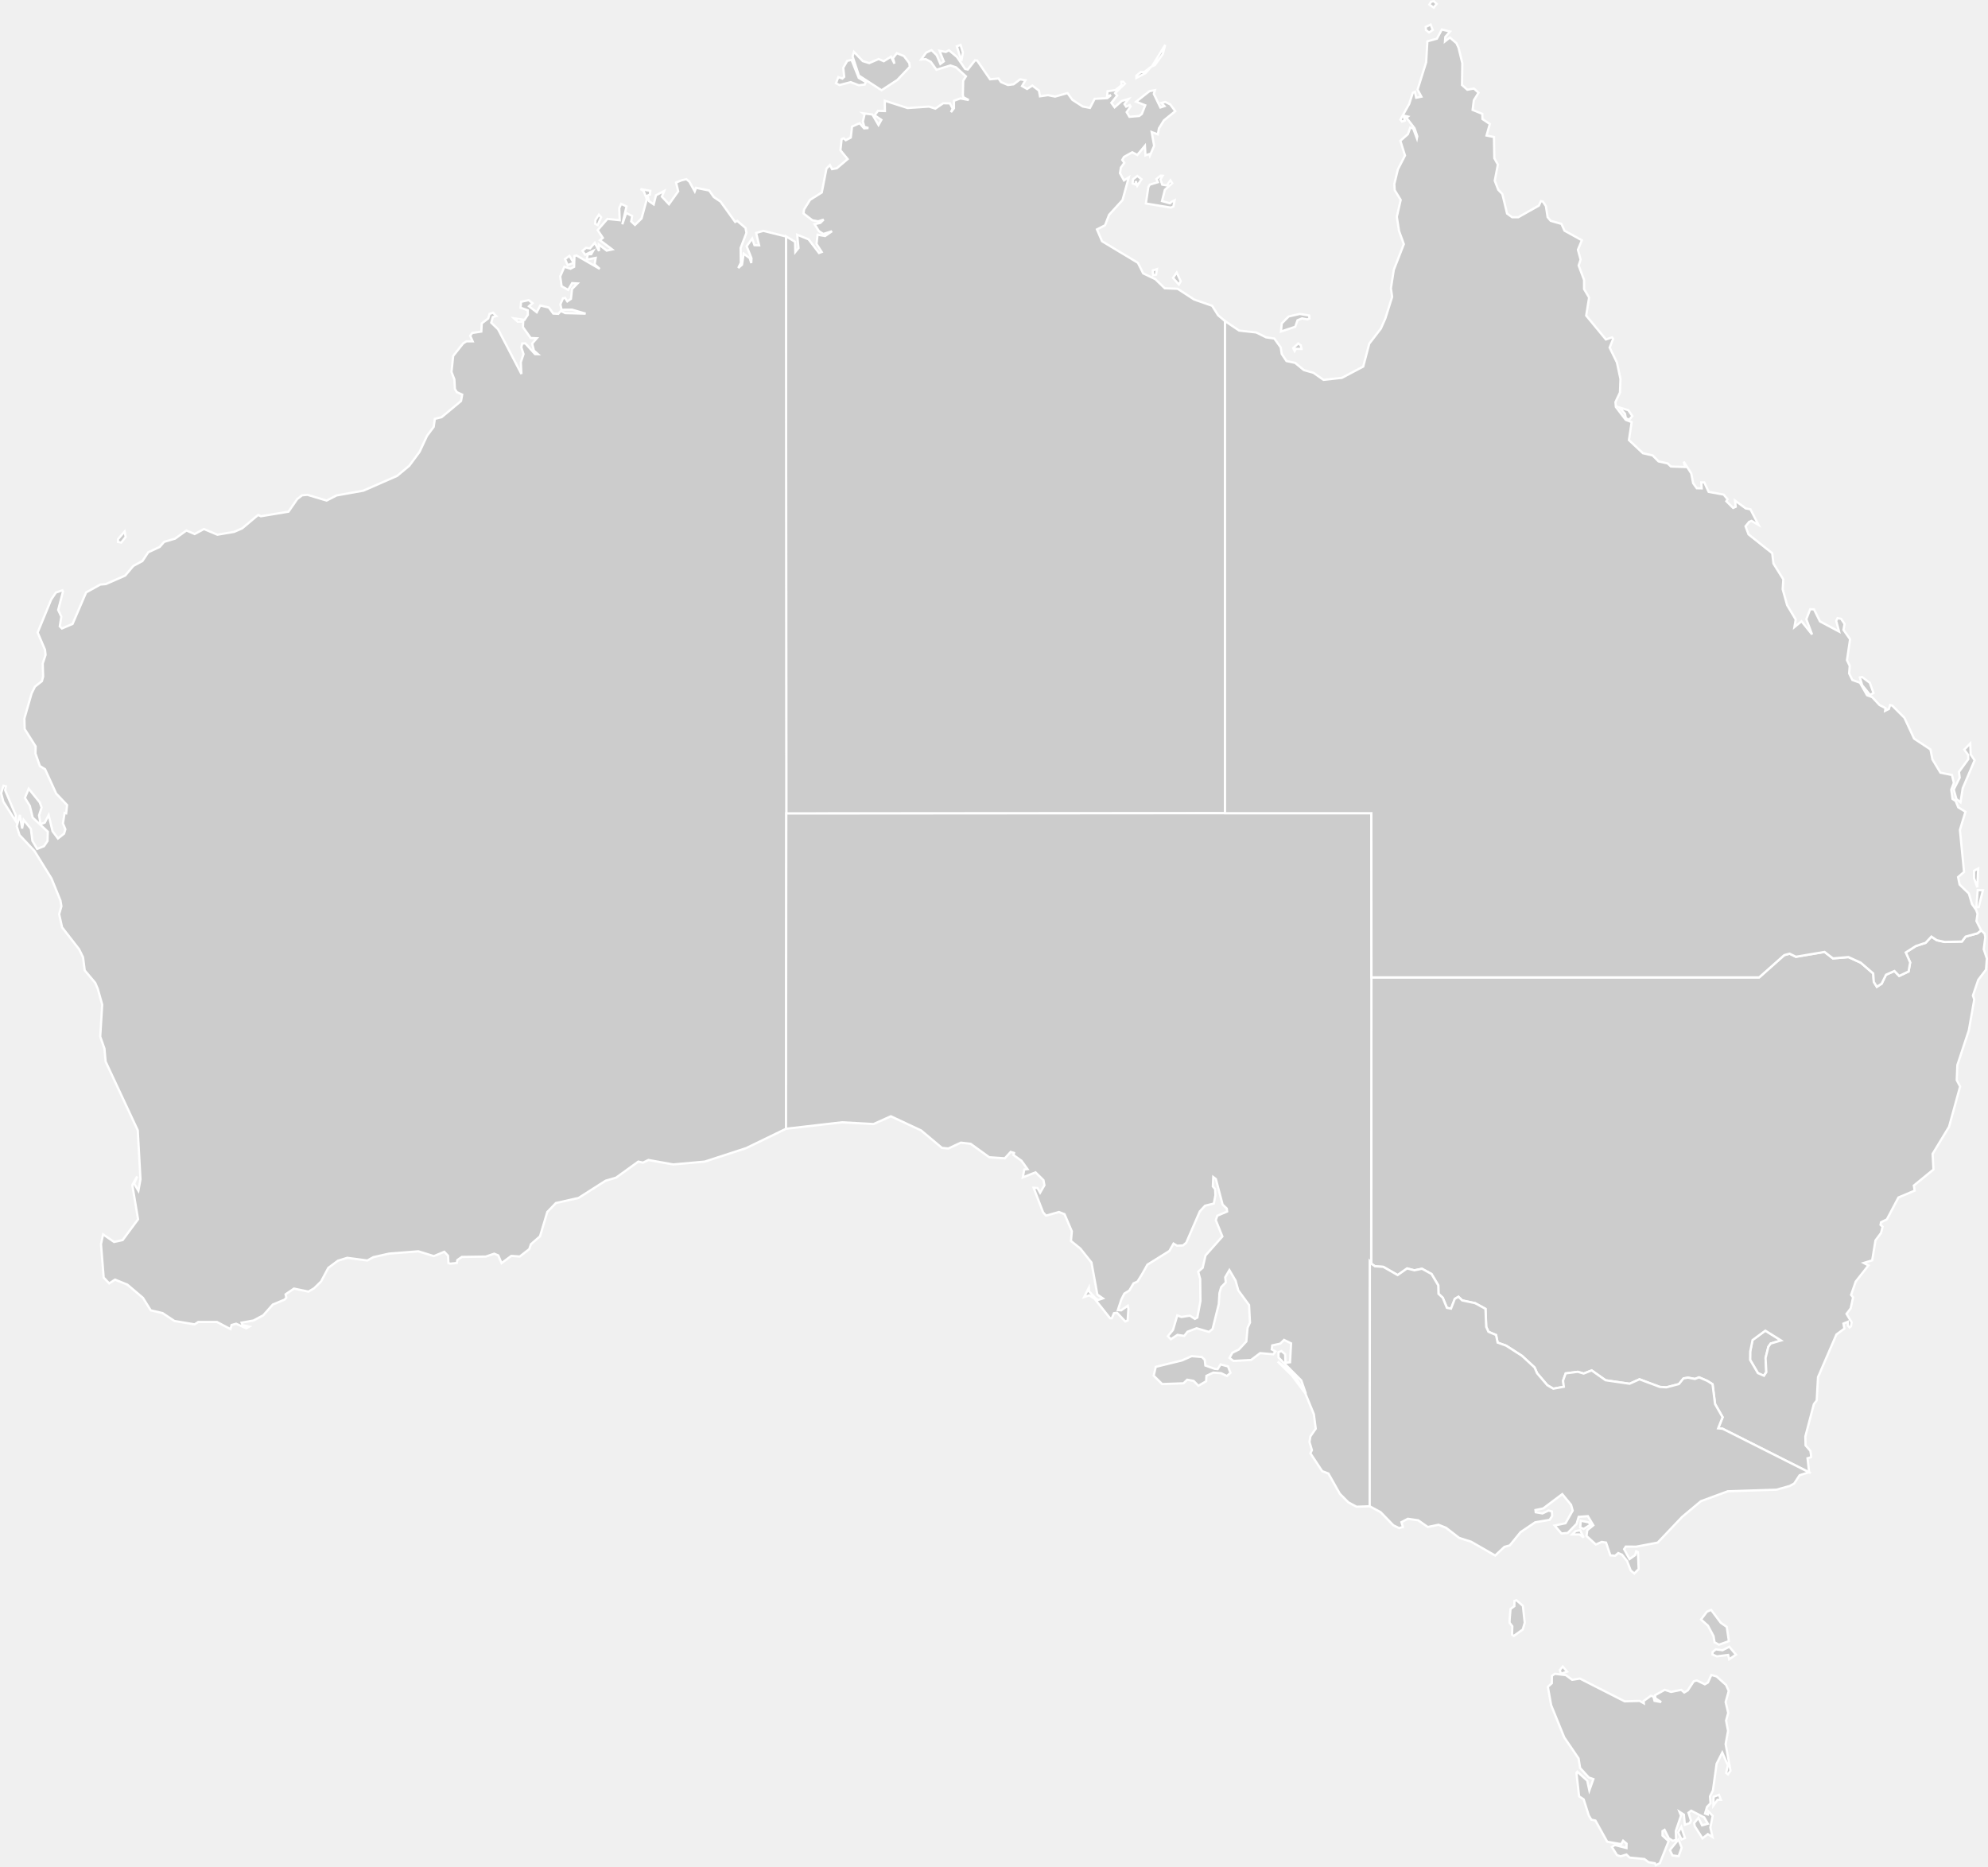
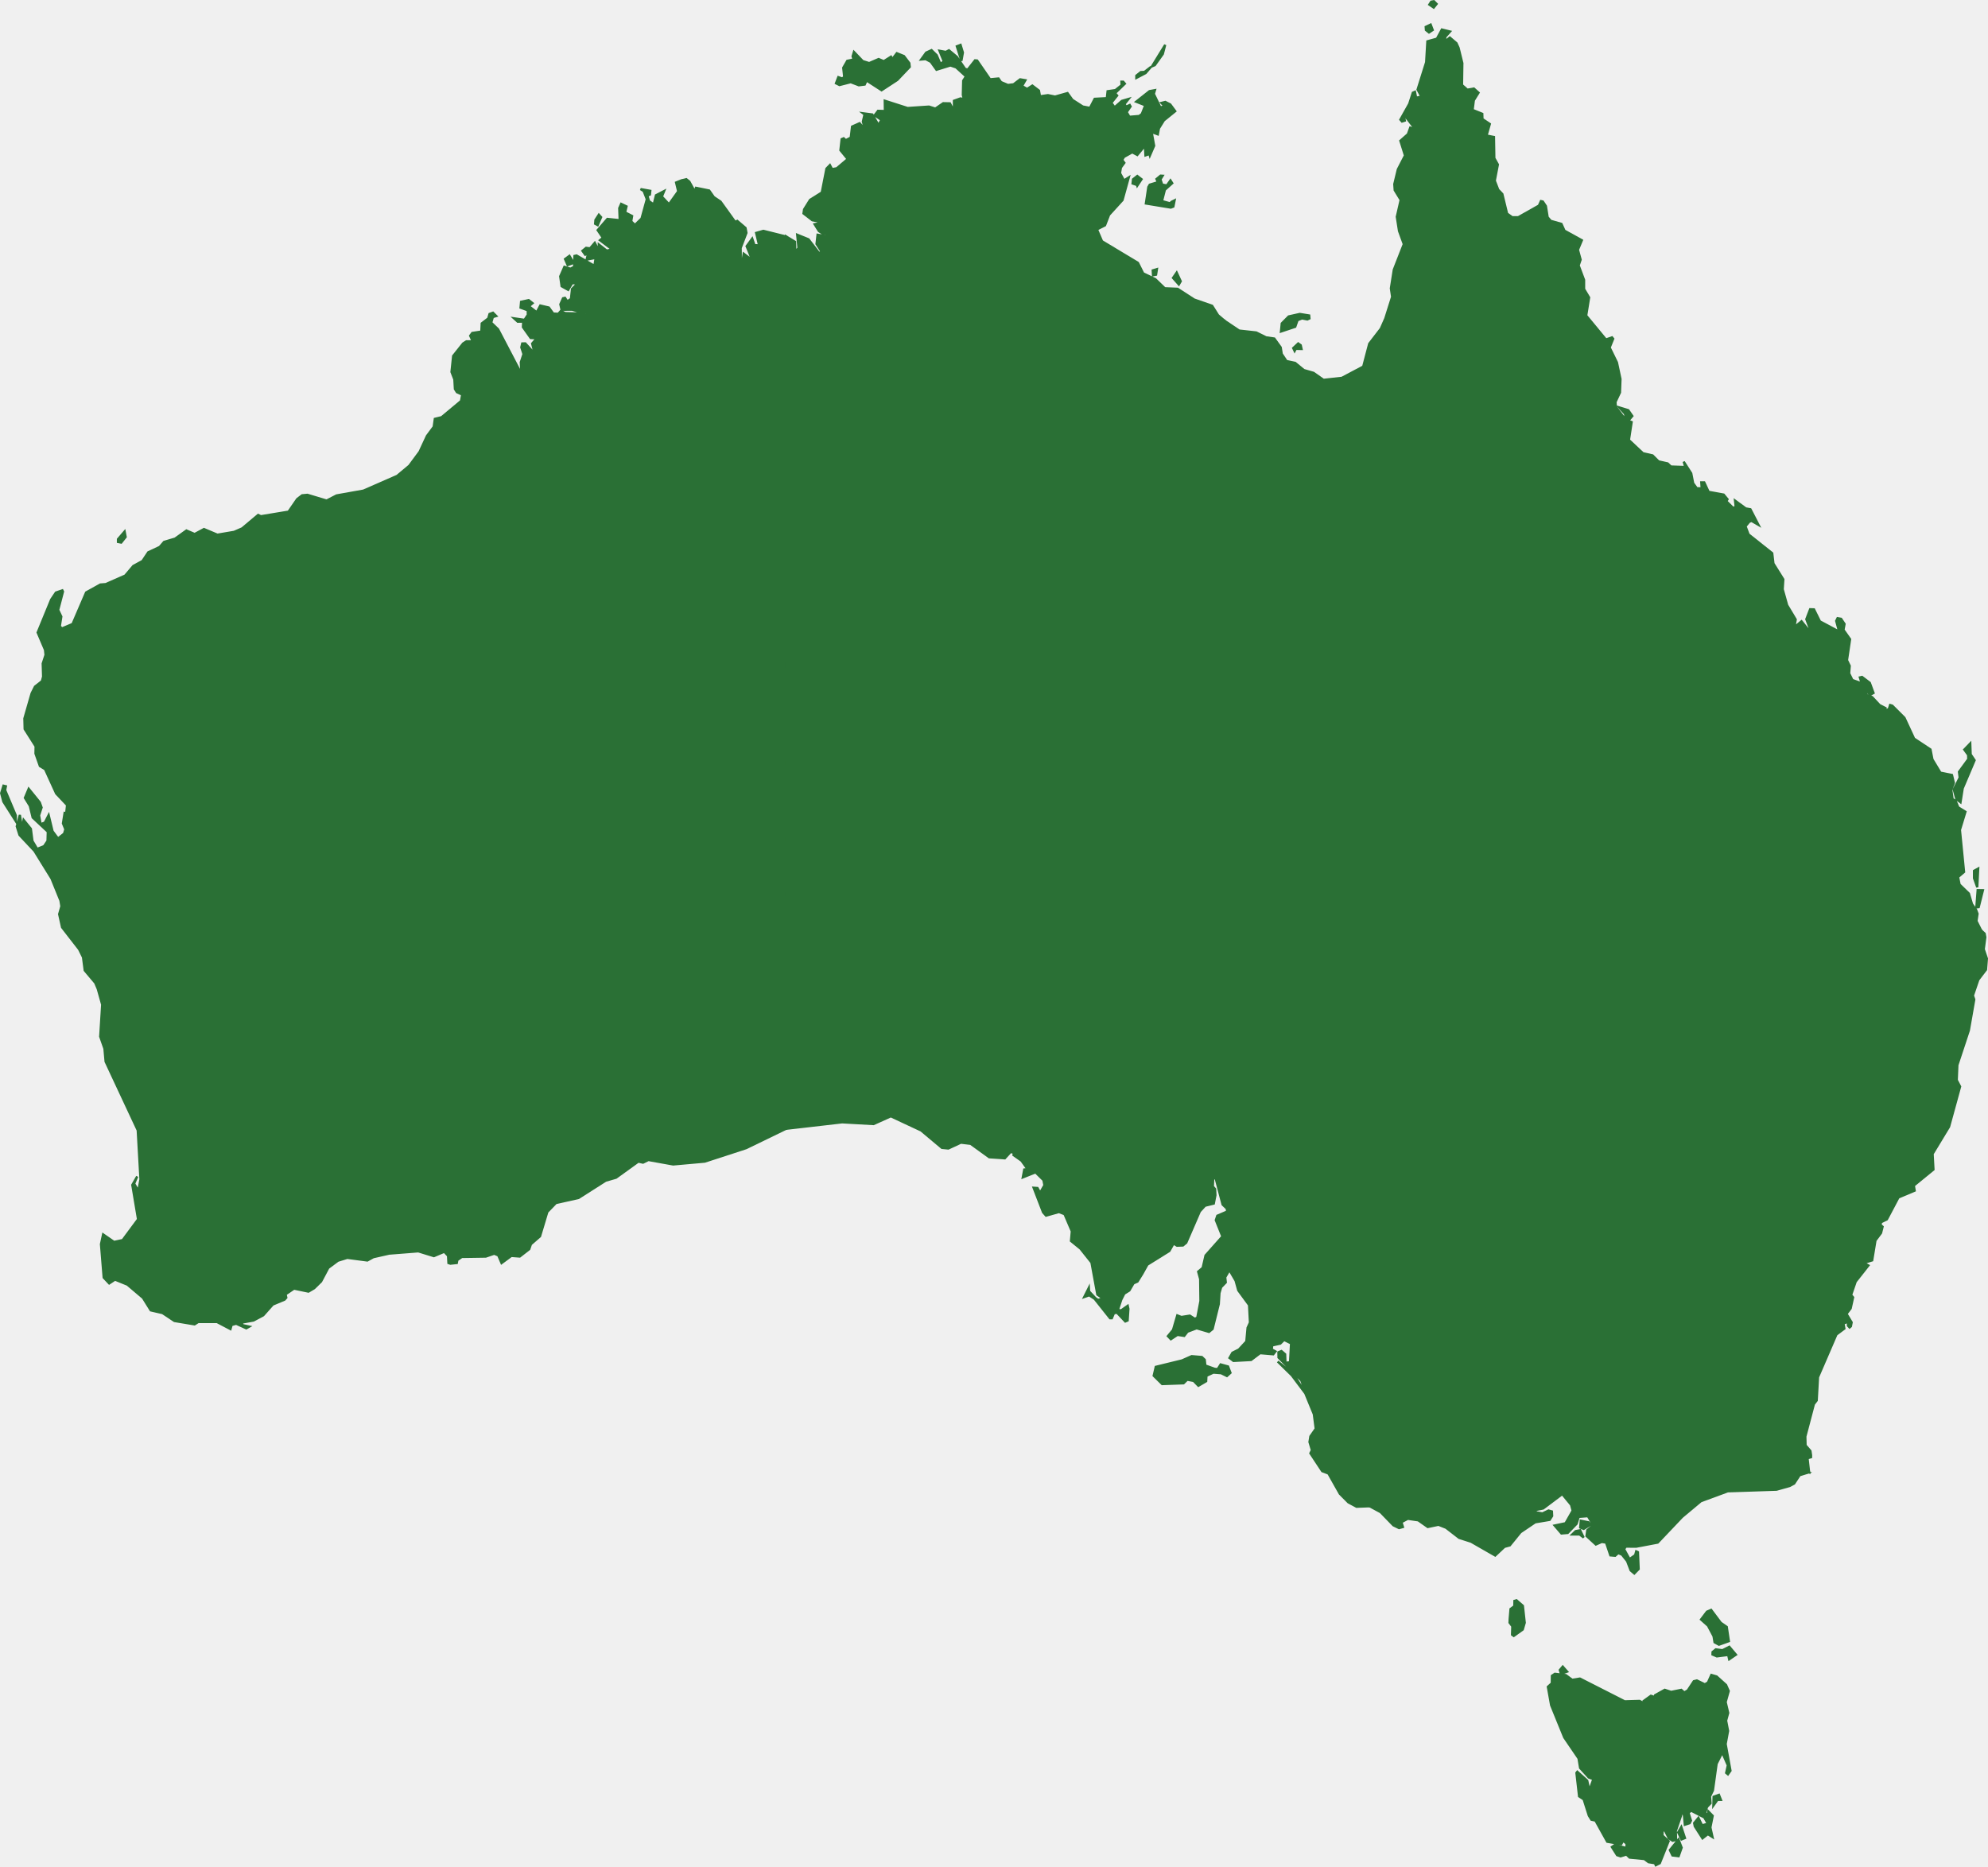
<svg xmlns="http://www.w3.org/2000/svg" id="Layer_2" data-name="Layer 2" viewBox="0 0 442.51 415.55">
  <defs>
    <style>
      .cls-1 {
-         fill: #ccc;
-         stroke: #fff;
+         fill: #2a7035;
+         stroke: #2a7035;
        stroke-width: .5px;
+       }
+       .dinosaurs {
+         fill: #2a7035;
      }
    </style>
  </defs>
  <g id="Layer_1-2" data-name="Layer 1">
    <path id="AU-NT" class="cls-1" d="M195.55,27.83l.63-1.15-1.5-1.01.76-1,1.53.05-.03-2.3,5.08,1.63,4.76-.32,1.42.45,1.75-1.2,1.49.03.61,1.16-.37.8.66-.86v-1.68l1.45-.52,1.85.36-1.2-.63-.12-.51.08-3.17.61-.96-2.19-2-1.27-.43-3.1.96-1.26-1.76-1.14-.61-1.02.09,1.12-1.54,1.2-.55,1.15,1.13.82,1.94.76-.56-.96-2.37,1.41.26.7-.37,1.77,1.48,1.83,2.68.59.13,1.61-2.05.47.04,2.88,4.18,1.88-.18.55.8,1.54.65,1.26-.15,1.46-1.11,1.18.2-.75,1.3,1.12.64,1.17-.75,1.47,1.12.23,1.27,1.77-.26,1.59.32,2.77-.78,1.08,1.5,2.31,1.49,1.6.31,1.05-2.02,2.8-.15.83-.67-.87.23.12-1.1,1.74-.25,1.38-1.1-.04-.77h.4s.37.44.37.44l-2.18,2.1.46.54-1.29,1.62.72.99,1.61-1.42,1.51-.44-.92,1.16.37.56.8-.37.19.33-.87,1.26.61,1.04,2.18-.18.58-.45.76-1.93-2.02-.8,2.97-2.35,1.21-.22-.25.83,1.46,3.03.91-.31-.69-.71.88-.22,1.1.56,1.11,1.5-2.53,2.05-1.1,1.77-.25,1.34-1.37-.51.55,3.05-.95,2.19-.1-.35-.88.3-.12-2.14-1.7,2.05-1.12-.6-1.84,1.03-.39.67.47.65-.77,1.05-.2,1.25.89,1.61,1.07-.68-1.4,5.06-2.99,3.28-.9,2.33-1.8.92,1.13,2.63,7.99,4.81,1.17,2.34,2.7,1.29,2.1,2.03,2.87.12,3.68,2.39,4,1.39,1.32,2.1,1.54,1.31h0v109.55h0l-97.64.07h0l-.07-128.49h0l2.01,1.22.06,2.26.71-.88-.29-2.96,2.52,1.02,2.33,3.05.6-.23-1.15-1.79.23-2.05,1.67.29,1.55-1.07-1.94.61-.98-.63-.96-1.54,1.27-.29.75-.74-1.22.39-1.3-.24-1.97-1.52.13-.89,1.33-2.13,2.61-1.64,1.04-5.31.77-.8.48.91,1.05-.19,2.42-2.05-1.61-1.97.27-2.46.45-.2.47.43,1.11-.58.29-2.45,1.68-.75,1,1.14.96-.07-.92-.27-.31-1.17.37-1.59-.33-.25,2.07.27,1.37,2.34ZM196.23,20.09l-5.05-3.27-1.4-4.28.3-.99,1.96,2.05,1.43.45,2.11-.91,1.14.49,1.6-1.01.78,1.55-.33-1.21.85-1.12,1.59.64,1.2,1.58.09.83-2.77,2.91-3.5,2.29ZM260.82,44.9l.64-.31-.28,1.4-.57.22-5.55-.91.55-3.66.31-.53,1.81-.55-.31-.7.91-.76.47.03-.5.81.4,1.16,1.03.18.8-1.13.4.63-1.64,1.47-.64,2.51,1.76.49.41-.35ZM191.17,18.98l-1.8-.69-2.51.64-.78-.39.52-1.37.91.32.4-.39-.21-2.01.89-1.55.96-.2,1.6,4,1.58.93-.25.55-1.31.16ZM256.42,14.77l2.94-4.79-.53,2.04-1.77,2.48-.64.27ZM214,13.54l-1.02-3.23.83-.32.52,1.71-.33,1.84ZM262.4,63.33l-1.3-1.47.82-1.19.9,1.94-.42.72ZM253.14,41.35l-.31-1.01-.11.72-.62-.21.1-.93.95-.75.95.73-.96,1.45ZM252.94,17.35v-.51l.99-.79.82-.04,1.44-1.12-1.19,1.38-2.06,1.08ZM256.65,61.27l-.06-1.08.93-.28-.19,1.23-.68.13Z" />
    <path id="AU-WA" class="cls-1" d="M14.73,181.05l.2-1.84-2.43-2.57-2.47-5.41-1.15-.7-.98-2.78.03-1.61-2.44-3.85-.06-2.35,1.61-5.6.75-1.5,1.54-1.21.27-1.01-.09-2.91.63-1.92-.12-1.14-1.64-3.85,3.01-7.33,1.05-1.56,1.44-.5.14.28-1.07,4.09.7,1.48-.34,2.16.47.48,2.37-1,3.02-7.02,3.17-1.76,1.19-.09,4.33-1.9,1.82-2.15,2.03-1.1,1.29-1.94,2.55-1.19.97-1.12,2.46-.73,2.52-1.81,1.83.79,2.07-1.11,2.99,1.26,3.72-.63,1.79-.78,3.56-2.99.61.29,6.15-1.02,1.94-2.81,1.09-.83,1.18-.11,4.27,1.28,2.21-1.14,5.99-1.07,7.49-3.28,2.71-2.26,2.3-3.11,1.64-3.53,1.5-2.02.25-1.78,1.51-.37,4.32-3.6.26-1.43-1.18-.54-.44-.7-.12-2.14-.64-1.66.37-3.56,2.22-2.79.74-.47h1.38s-.55-1.24-.55-1.24l.46-.62,2.02-.31.09-1.82,1.45-1.11.28-.99.77-.28.74.74-.77.23-.36,1.25,1.52,1.46,5.2,9.95-.13-2.6.6-1.82-.49-1.5.2-.86.69-.02,2.17,2.39.65.02-.91-.81-.39-1.56,1.03-1.18-1.36-.06-1.72-2.42.06-1.23-1.22.02-.83-.75,2.34.34.74-1.12-.02-1.01-1.6-.58.12-1.31,1.69-.37.87.68-.8.68,1.72,1.34.79-1.5,1.91.45.98,1.34,1.12.06.56-.64.99.48,4.53.12-3.02-.89-2.33.02-.27-1.21.59-1.34.44-.1.52.79.81-.56.24-2.2,1.22-1.23-1.2-.07-.88,1.5-1.46-.81-.31-2.2.93-2.13,1.35.43.81-.42.08-2.42.46-.11,5.17,2.99-1.14-1.01.23-1.44-2.01.38.28-1.2h.73l.43-.74-1.76.85-.62-.86.82-.67.87.12,1.06-1.24.94,1.82-.03-1.44,1.74,1.36,1.23-.26-2.73-2.06.65-.52-1.16-1.72,2.17-2.5,2.74.29-.1-2.68.42-.96,1.2.57-.94,3.98.87-2.52,1.31.67-.2,1.2.84.79,1.46-1.43,1.18-4.29-.71-1.82-.69-.44,2.17.39-.09.84-.56.24.37,1.22,1.04.72.5-2.03,1.83-.95-.51,1.25,1.58,1.69,2.05-2.87-.47-1.96,1.22-.49,1.06-.25.67.54,1.2,2.17.28-.79,2.94.6,1.04,1.47,1.49,1,3.25,4.52.47-.23,1.84,1.58.2,1.09-1.29,3.36.04,3.31-.57,1.14.83-.72.38-2.46,1.36,1.03.32,1.06.05-1.08-1.08-2.67,1.24-1.7.51,1.47,1.03.03-.66-2.76,1.61-.46,5.04,1.26h0l.06,128.49h0l-.06,70.13h0l-8.88,4.31-9.21,3-7.03.63-5.51-.99-1.2.59-1.05-.23-4.96,3.58-2.31.67-6.03,3.84-5.04,1.13-1.91,1.98-1.63,5.43-2.02,1.76-.38,1.1-2.11,1.64-1.87-.14-2.18,1.61-.73-1.72-.9-.38-1.88.64-5.33.08-1,.69-.12.66-1.44.15-.42-.14-.09-1.62-.84-.89-2.31.97-3.47-1.07-6.5.51-3.5.79-1.34.74-4.47-.59-2.08.64-2.14,1.59-1.61,3.03-1.54,1.51-1.27.75-3.22-.67-1.87,1.27.16.75-.38.43-2.63,1.1-2.12,2.39-2.17,1.16-2.65.48.21.55,1.5.33-.67.38-2.25-1.02-1.02.28-.25.91-3.01-1.58h-4.16s-.82.53-.82.53l-4.48-.75-2.64-1.76-2.64-.61-1.73-2.78-3.46-2.94-2.76-1.12-1.29.85-1.23-1.31-.6-7.43.47-2.18,2.43,1.68,1.92-.41,3.43-4.63-1.28-7.64,1.09-1.9-.68,1.62.94,1.56.47-2.54-.61-10.92-7.15-15.29-.26-2.89-.94-2.67.44-7.12-.98-3.49-.57-1.35-2.34-2.78-.38-2.93-.88-1.78-3.78-4.87-.65-2.93.5-1.76-.21-1.27-2-4.92-3.81-6.15-3.31-3.52-.61-1.93.69-2.54.5,3.02.34-1.92,1.61,1.99.35,2.7,1.05,1.77,1.53-.61.78-1.16.06-2.06-3.37-3.15-.63-2.6-1.1-1.78.85-2.03,2.47,3.05.4,1.13-.57,1.75.35,1.95.92-.34.87-1.68.87,3.6,1.2,1.61,1.36-1.07.29-.97-.54-1.32.37-2.33.35.09ZM3.5,182.78l-2.75-4.33-.49-1.88.51-1.67.54.13-.17.86,2.39,5.66-.03,1.23ZM126.35,59.02l-.58-1.35.98-.72.94,1.57-1.34.5ZM26.98,120.78l-.72-.14v-.61s1.48-1.72,1.48-1.72l.23,1.22-.99,1.25ZM133.04,50.12l-.57-.31.07-.85.76-1.17.5.56-.76,1.77Z" />
    <path id="AU-ACT" class="cls-1" d="M392.54,306.28l-1.26-.64h0l-1.73-2.94.02-1.84.52-2.56,2.85-2.1,3.51,2.19-2.31.69-.52.72-.62,2.49.16,3.14h0l-.62.85Z" />
    <path id="AU-NSW" class="cls-1" d="M402.69,327.75l-19.25-9.7-.98-.08.99-2.48-1.68-2.93-.56-4.42-1.18-.75-1.82-.78-.93.36-1.53-.29-1.01.17-1.01,1.26-2.8.73-1.46-.1-4.52-1.69-2.2.99-5.35-.78-3.1-2.19-1.77.7-1.31-.39-2.7.35-.58,1.62.17,1.36-2.34.43-1.34-.78-2.28-2.67-.56-1.28-2.81-2.59-3.52-2.26-1.89-.68-.35-1.69-1.69-.72-.5-1.1-.16-4.01-2.31-1.26-2.89-.62-.82-.81-.81.48-.84,2.17-.92-.18-.93-2.25-.94-.87-.05-1.88-1.51-2.54-2.12-1.16-1.7.35-1.61-.42-2.1,1.48-3.19-1.83-1.87-.14-.84-.6h0l.05-63.7h86.31l5.57-4.95,1.2-.33,1.4.69,6.37-1.08,1.88,1.44,3.45-.29,2.74,1.25,2.77,2.39.13,1.88.68,1.09,1.06-.68.98-2,1.87-.83,1.07,1.1,2.08-1,.35-2.01-.98-2.22,2.27-1.44,2.16-.71,1.28-1.38,1.19.8,1.78.39,3.82-.09.83-1.1,2.64-.73.81-.66h0l.78.71.15.81-.35,2.67.7,2.08-.2,2.48-1.71,2.24-1.2,3.52.3.87-1.21,6.89-2.55,7.71-.14,3.35.75,1.43-2.46,8.95-3.66,6.04.19,3.48-4.37,3.57.19,1.13-3.61,1.52-2.58,4.88-1.3.64-.11.59.46.41-.35,1.39-1.24,1.66-.73,4.43-1.88.58,1.04.56-2.83,3.59-1.02,2.97.44.54-.54,2.46-.92,1.21,1.14,1.9-.17.88-.29.25-.36-.39-.02-.88-.98.4.2,1.12-1.77,1.32-4.1,9.49-.29,5.19-.63.82-1.9,7.2.05,1.97,1.08,1.25.14.94v.45s-.78.24-.78.24l.35,3.13ZM393,302.29l.62-2.48.52-.73,2.31-.68-3.5-2.19-2.85,2.1-.52,2.56-.02,1.85,1.73,2.94h0l1.35.59.53-.8-.17-3.16Z" />
    <path id="AU-SA" class="cls-1" d="M254.27,283.55l-1.08,1.74-.88.39-.93,1.59-1.12.7-.67,1.33-.77,2.33.75.06,1.45-1.02.15.69-.17,2.59-.52.22-1.84-1.95-.68.1-.48,1.13h-.39s-3.44-4.33-3.44-4.33l-1.2-.78-1.12.39,1.04-2.08.05.82,1.42,1.52.57.39,1.08-.35-1.23-.85-1.31-7.14-2.47-3.1-2.09-1.7.19-2.15-1.63-3.81-1.24-.48-2.87.81-.66-.74-2.11-5.47.87.06.58,1.05.96-1.67-.22-1.14-1.76-1.73-2.84,1.13.33-1.76.73-.08-1.35-1.88-1.78-1.26.12-.47-.74-.23-1.31,1.43-3.46-.24-4.14-2.99-2.18-.26-2.79,1.3-1.43-.14-4.63-3.88-6.74-3.15-3.85,1.73-7-.39-12.48,1.44h0l.06-70.18h0l97.64-.07h32.57l.03,36.55h0l-.05,63.7h0l-.28-.37-.04,54.4h0l-2.93.11-1.83-.98-1.89-1.9-2.55-4.52-1.38-.52-2.63-3.98.34-.7-.54-1.81.2-1.25,1.19-1.71-.42-3.24-1.9-4.63-3-4-3.14-3.08,3.49,2.76,2.78,4.4-1.02-2.95-5.07-5.1-.02-1.18.67-.27.82.71.07,1.9,1.02-.11.23-4.21-1.56-.77-.84.83-1.79.39-.11.89.83.46-.49.63-2.93-.25-2.01,1.52-3.92.21-.89-.67.65-1.15,1.44-.72,1.66-1.79.28-3.05.53-1.16-.2-3.9-2.4-3.27-.6-2.16-1.38-2.35-.93,1.6.13,1.14-1.03,1.06-.38,1.31-.15,2.44-1.38,5.56-.8.65-2.75-.81-2.04.77-.72.93-1.51-.23-1.47.97-.66-.69,1.14-1.38.95-3.24.91.36,1.89-.3,1.12.72.54-.29.7-3.69-.06-4.88-.45-1.65,1-.85.64-2.76,3.75-4.22-1.46-3.64.33-.98,2.19-.94-.08-.66-.93-.89-1.5-5.68-.58-.44-.09,2.09.5.58.07,1.37-.36,1.86-1.95.48-1.16,1.26-3.02,6.97-.74.62-1.32.05-.77-.47-.93,1.64-4.89,3.05-1.13,2.03ZM271.7,303.73l1.65.45.54,1.42-.79.71-1.29-.63-1.74-.13-1.53.72-.06,1.2-1.73,1.01-1.06-1.08-1.43-.27-.82.8-4.75.17-1.89-1.86.46-1.97,5.85-1.43,2.14-.95,2.27.19.64.61.14,1.28,2.1.75.64.05.66-1.04Z" />
    <path id="AU-VIC" class="cls-1" d="M398.36,330.79l-2.92.82-10.86.36-5.97,2.2-4.2,3.51-5.42,5.71-4.8.91-2.3-.02-.38.57,1.21,2.21,1.25-.88.23-.84.39.18.16,3.76-.97.99-.81-.69-.79-2.07-1.14-1.43-.84-.36-.68.6-1.07-.09-.96-2.84-.96-.15-1.31.58-2.08-1.91.18-1.29,1.34-1.08-1.21-2.03-2.05.15-.46,1.54-1.98,2.04-1.4.12-1.52-1.77,2.43-.51,1.59-2.8-.35-1.29-1.97-2.39-4.24,3.19-1.72.35.06.5,1.5.26,1.35-.65.75.21.05,1.01-.56.86-3.21.54-3.27,2.21-2.38,2.93-1.2.33-2.05,1.93-5.37-3.08-2.66-.85-2.91-2.25-1.69-.67-2.38.5-2.12-1.49-2.32-.34-1.42.75.33,1.08-.86.24-1.27-.62-2.83-2.92-2.44-1.32h0l.04-54.4.28.37h0l.84.6,1.87.14,3.19,1.83,2.1-1.48,1.61.42,1.7-.35,2.12,1.16,1.51,2.54.05,1.88.94.87.93,2.25.92.18.84-2.17.81-.48.82.81,2.89.62,2.31,1.26.16,4.01.5,1.1,1.69.72.35,1.69,1.89.68,3.52,2.26,2.81,2.59.56,1.28,2.28,2.67,1.34.78,2.34-.43-.17-1.36.58-1.62,2.7-.35,1.31.39,1.77-.7,3.1,2.19,5.35.78,2.2-.99,4.52,1.69,1.46.1,2.8-.73,1.01-1.26,1.01-.17,1.53.29.93-.36,1.82.78,1.18.75.56,4.42,1.68,2.93-.99,2.48.98.08,19.25,9.7h0l-2.09.65-1.22,1.86-1,.54ZM352.52,340.34l-.78-.3.13-1.52,1.74.36.44.52-1.53.94ZM352.5,342.26l-.9-.68h-1.64l.76-.74,1.01-.2.77,1.62Z" />
    <path id="AU-QLD" class="cls-1" d="M402.69,140.41l.66.82-1.28-3.39.85-2.22.86.03,1.32,2.67,4.26,2.27-.64-2.37.3-.61.79.14.77,1.15-.24,1.31,1.47,2.09-.69,4.67.61,1.26-.13,1.68.72,1.46,1.69.61,1.57,2.78,1.13.41,1.66,1.78,1.33.68-.09.6.83-.4.28-.89.48.14,2.71,2.71,2.15,4.63,3.65,2.42.43,2.21,1.78,2.95,2.57.52.42,1.76-.58,1.51.29,2.07.69.44.58,1.42,1.6.99-1.23,4.03.92,9.36-1.33,1.14.33,1.66,2.08,2.02.68,2.33.92,1.29.32.87-.24,1.63,1.04,2.06h0l-.81.66-2.64.73-.83,1.1-3.82.09-1.78-.39-1.19-.8-1.28,1.38-2.16.71-2.27,1.44.98,2.22-.35,2.01-2.08,1-1.07-1.1-1.87.83-.98,2-1.06.68-.68-1.09-.13-1.88-2.77-2.39-2.74-1.25-3.45.29-1.88-1.44-6.37,1.08-1.4-.69-1.2.33-5.57,4.95h-86.31l-.02-36.54h-32.57v-109.55h0l3.15,2.11,3.79.42,2.21,1.09,1.82.26,1.42,1.97.23,1.46,1.06,1.58,1.92.41,1.95,1.6,2.15.62,2.22,1.56,4.1-.45,4.74-2.51,1.34-5.09,2.58-3.35,1-2.26,1.52-4.82-.28-1.89.65-4.14,2.23-5.7-1.07-2.94-.49-3.15.86-3.76-1.33-2.17-.09-1.34.79-3.28,1.59-3.09-1.03-3.28,1.67-1.47.53-1.47.65.2.82,2.19.09-.47-.61-1.78-1.8-2.33.32-.26-.93-.21.25,1.11-.63.2-.36-.42,1.97-3.51.8-2.48.47-.21.27,1.32,1.16-.23-.84-1.58,1.91-6.08.27-4.66,2.12-.59,1.1-2.04,1.83.45-1.05,1.18-.08,1.01,1.08-.85,1.47,1.25.47,1.03.84,3.42-.07,4.87,1.18,1.04,1.46-.26,1.04.93-1.05,1.69-.27,2.14,2.15.87.04,1.16,1.64,1.1-.73,2.57,1.65.33.08,4.71.79,1.42-.69,3.6.77,2,.92.97,1.05,4.34,1.14.82h1.35s4.59-2.59,4.59-2.59l.45-1.01.43.1.68,1.02.39,2.47.68.81,2.39.68.68,1.51,3.87,2.14-.88,2.11.6,2.2-.44,1.29,1.21,3.23v2.03l1.12,1.88-.65,4.02,4.39,5.32,1.36-.47.26.32-.79,1.95,1.62,3.31.79,3.7-.11,2.99-1,2.12.08,1.09,2.2,2.88,1.32.5-.61,4,3.12,2.93,2.15.49,1.33,1.33,2.02.45.73.69,3.18.11-.33-1.19,1.67,2.6.43,2.2.81,1.12,1.09.02-.09-1.33h.66s.98,2.11.98,2.11l3.34.61.86,1.04-.26.44,1.51,1.49.57-.25-.15-1.39,2.39,1.75,1.04.19,1.8,3.48-1.56-.9-.53.22-.8.99.67,1.8,5.27,4.19.27,2.3,2.2,3.52-.14,2.21.99,3.54,1.91,3.19-.29,1.69,1.58-1.3,1.69,2.11ZM436.39,178.59l-.91-.7-.59-2.15,1.32-2.63-.16-1.29,2.07-2.83-.03-.94-.86-1.18,1.33-1.38.09,2.44.88,1.31-2.65,6.24-.49,3.11ZM285.13,73.8l.18-1.81,1.54-1.55,2.47-.55,2.09.34.06.66-.47.22-1.18-.23-1,.4-.51,1.46-3.18,1.06ZM416.26,154.69l-1.75-2.14-.52-1.75.48-.11,1.73,1.31.83,2.26-.77.43ZM362.66,93.42l-.75-.29-.21-1.04-1.25-1.39,1.99.61.9,1.3-.68.81ZM439.92,201.99l.29-3.84,1.17.02-.94,3.76-.52.06ZM440.12,197.51l-.72-2.02v-1.64l.93-.51-.21,4.17ZM318.08,7.23l-.68-.55-.05-.69,1.1-.52.46,1.21-.83.55ZM319.13,1.69l-.98-.67.42-.64.6-.11.61.61-.65.81ZM288.17,78.14l-.31-.65,1.11-1.04.56.4.18.83-1.28-.03-.26.49Z" />
    <path id="AU-TAS" class="cls-1" d="M369.46,414.76l-.9.45-.2-.45-1.4-.22-.94-.71-3.29-.32-.7-.68-1.31.4-.78-.26-1.15-1.81.64-.45,2.61.67.02-.98-.77-.64-.42.76-3.12-.54-2.62-4.71-.91-.2-.56-.9-1.15-3.62-1.02-.68-.59-5.21.2-.26,2.2,1.98.47,2.18.9-2.52-1.02-.36-1.93-2.12-.35-2.13-3.18-4.67-2.92-7.17-.73-4.09.88-.8.02-1.66.66-.44,2.43.29,1.42,1.05,1.72-.28,9.97,5.07,3.32-.1.94.53-.05-.5,1.62-1.17.57.18.24.95,1.48.27-1.3-.84-.05-.69,2.15-1.2,1.41.47,2.27-.46.66.59.78-.47,1.34-2.04.69-.17,1.77.86.69-.4.76-1.69,1.17.34,2.1,1.89.6,1.35-.69,2.46.57,2.41-.47,1.72.44,2.29-.54,2.92,1.08,5.94-.57.81-.39-.33.37-1.68-1.24-2.84-1.26,2.5-.82,5.93-.65,1.34.12,1.52-.78.81-.44,1.48.62.2.12-.68.96.98-.52,2.59.48,2.15-1.04-.66-1.19.94-1.72-2.69-.14-.71.95-1.17.82,1.67,1.28-.36-.8-1.4-2.91-1.5-.6.45.55,1.75-.29.58-1.07.35-.21-2.25-.98-.63.34.86-1.16,3.39.06,2.01-.75.19-.87-.56-.94-1.87-.46.27v1s1.36,1.25,1.36,1.25l-1.96,4.9ZM382.62,366.12l-.98-.54-.22-1.36-1.24-2.33-1.55-1.38,1.32-1.74.93-.4,2.15,2.87,1.33.92.47,3.17-2.21.79ZM336.95,364.17l-.38-.28.06-1.87-.62-.81.03-.77.19-2.27.85-.63.02-1.18.46-.13,1.42,1.24.41,3.76-.44,1.51-2,1.43ZM384.9,369.37l-.23-.97-2.52.32-.97-.42.02-.55.72-.59,1.49.19,1.52-.77,1.48,1.76-1.51,1.03ZM373.65,413.2l-1.38-.17-.57-1.19,1.92-2.37.7,1.83-.67,1.9ZM374.29,409.47l-.75-1.57.7-1.22.82,2.48-.77.31ZM381.38,401.93l.05-1.96,1.19-.43.44,1.11h-.76s-.92,1.28-.92,1.28ZM347.45,372.59l-.25-.83.65-.77.98,1.12-1.38.48Z" />
  </g>
</svg>
